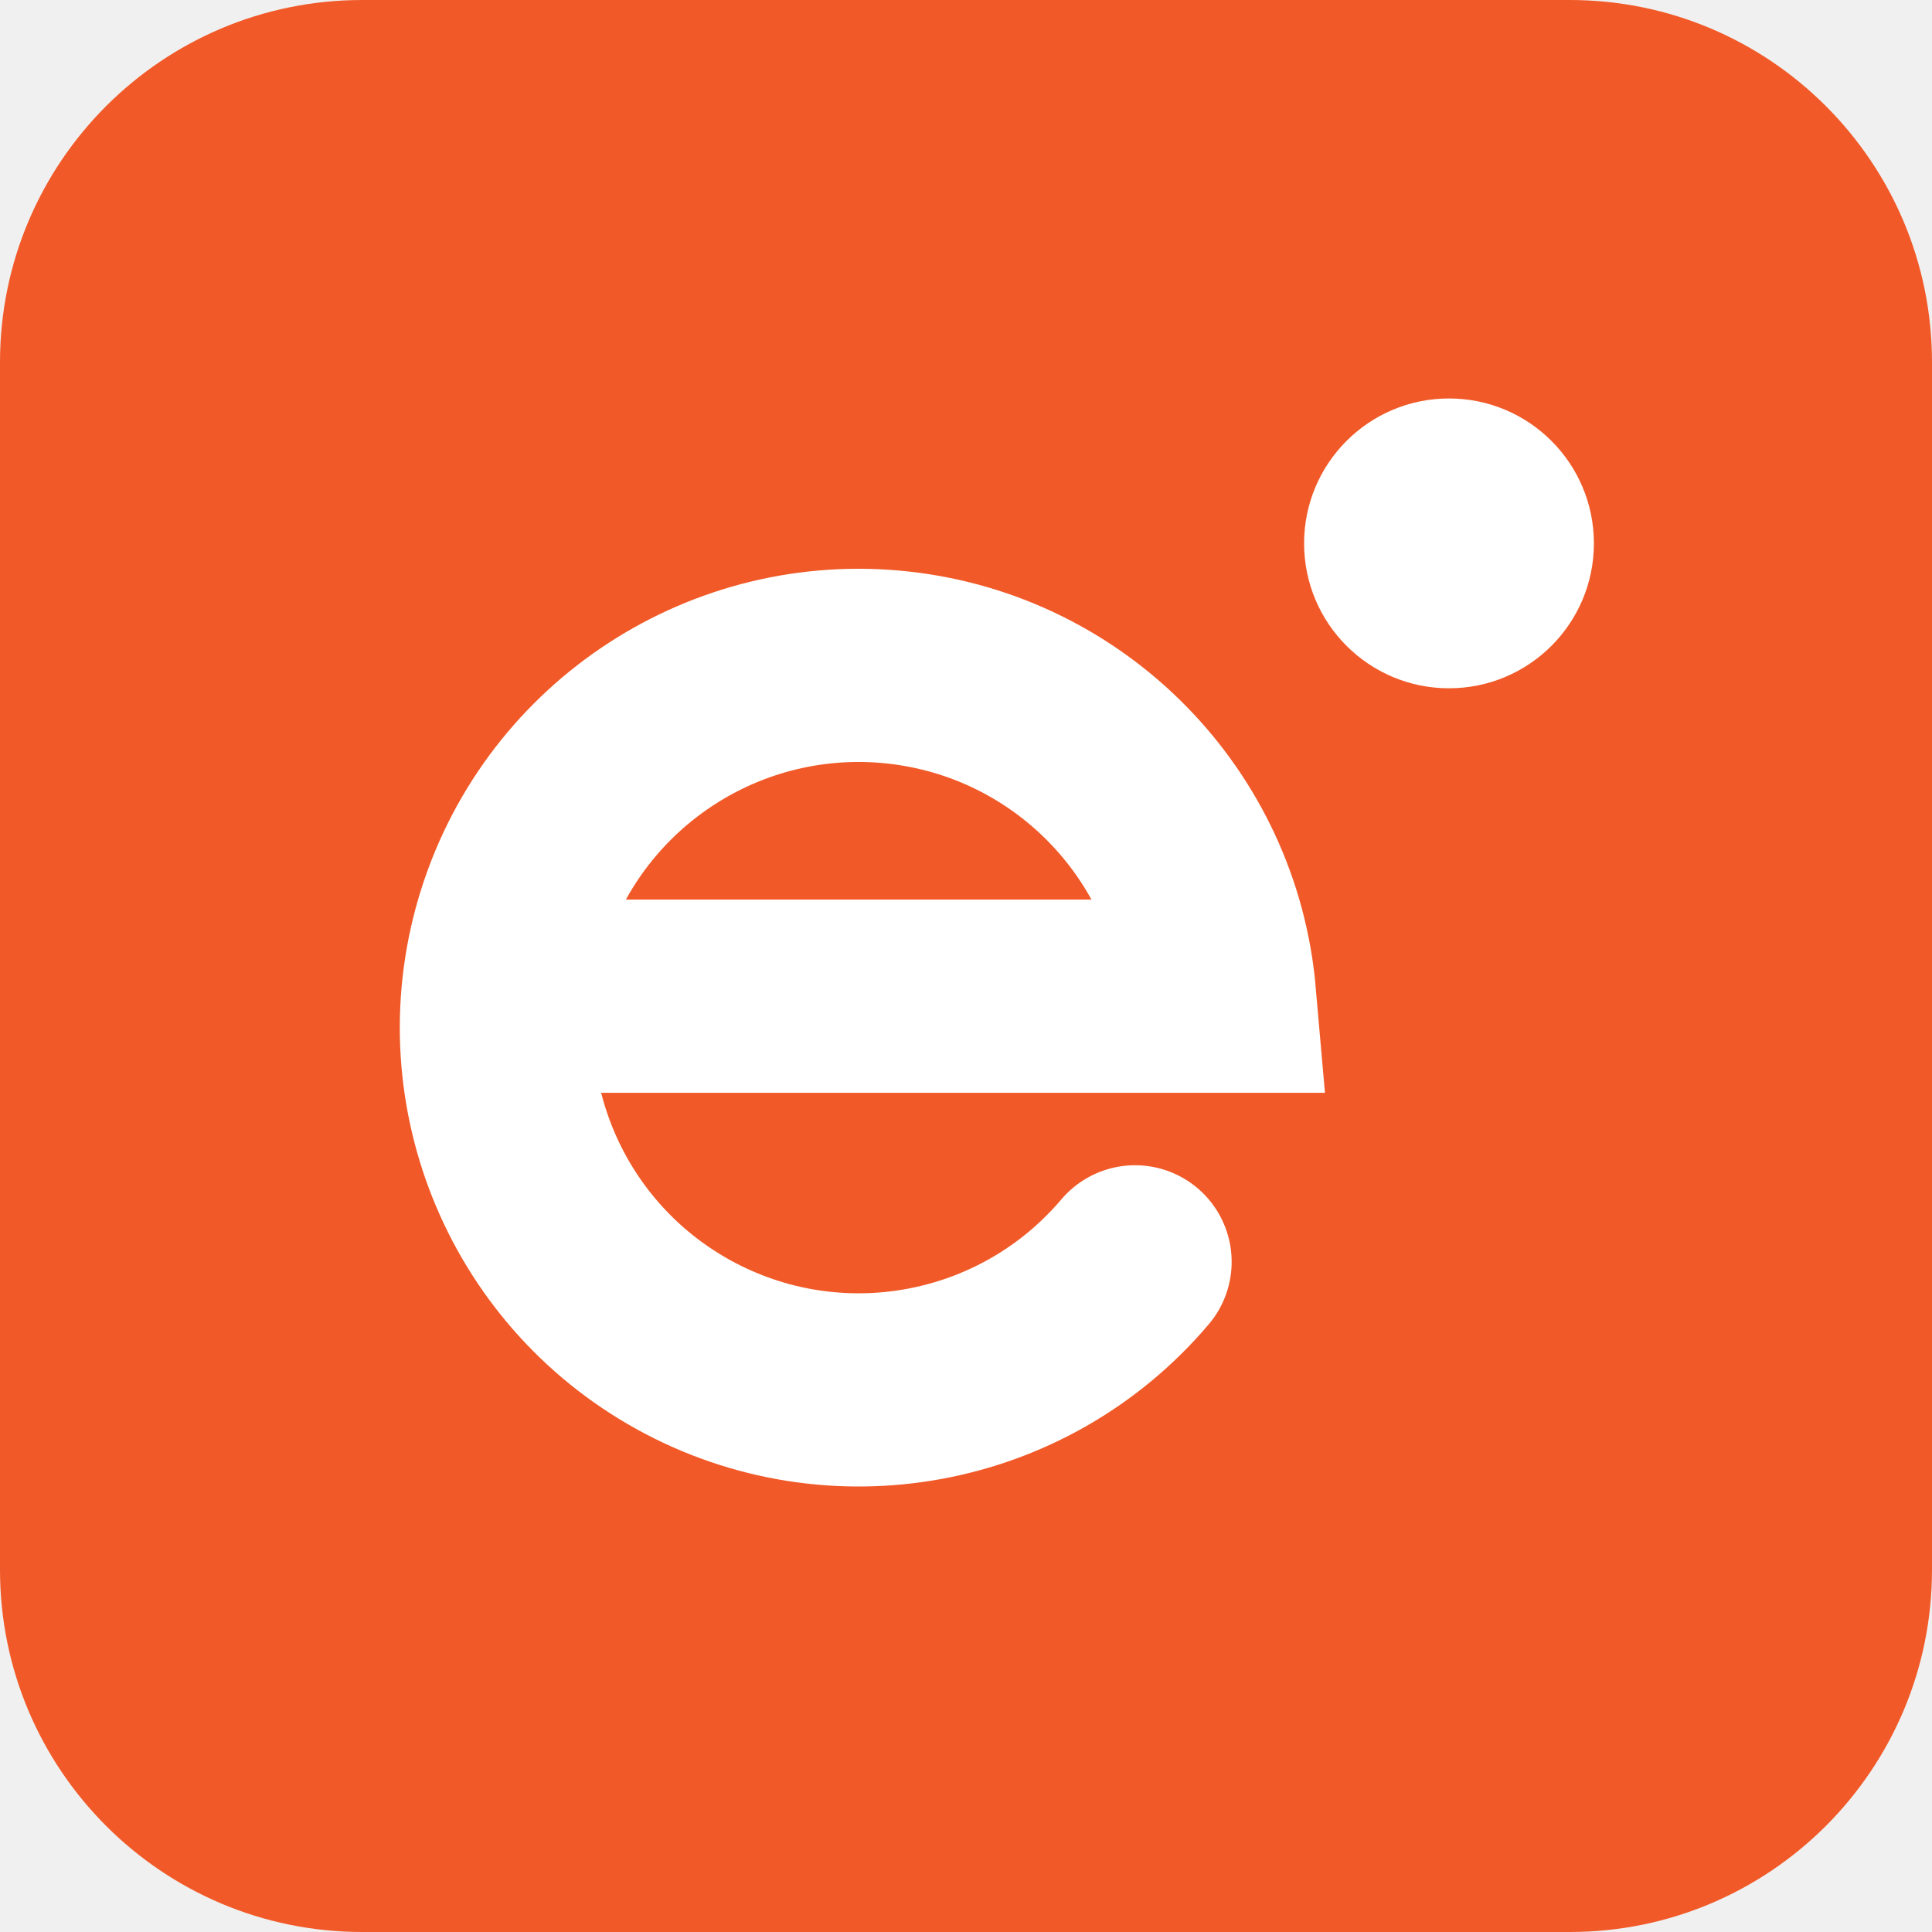
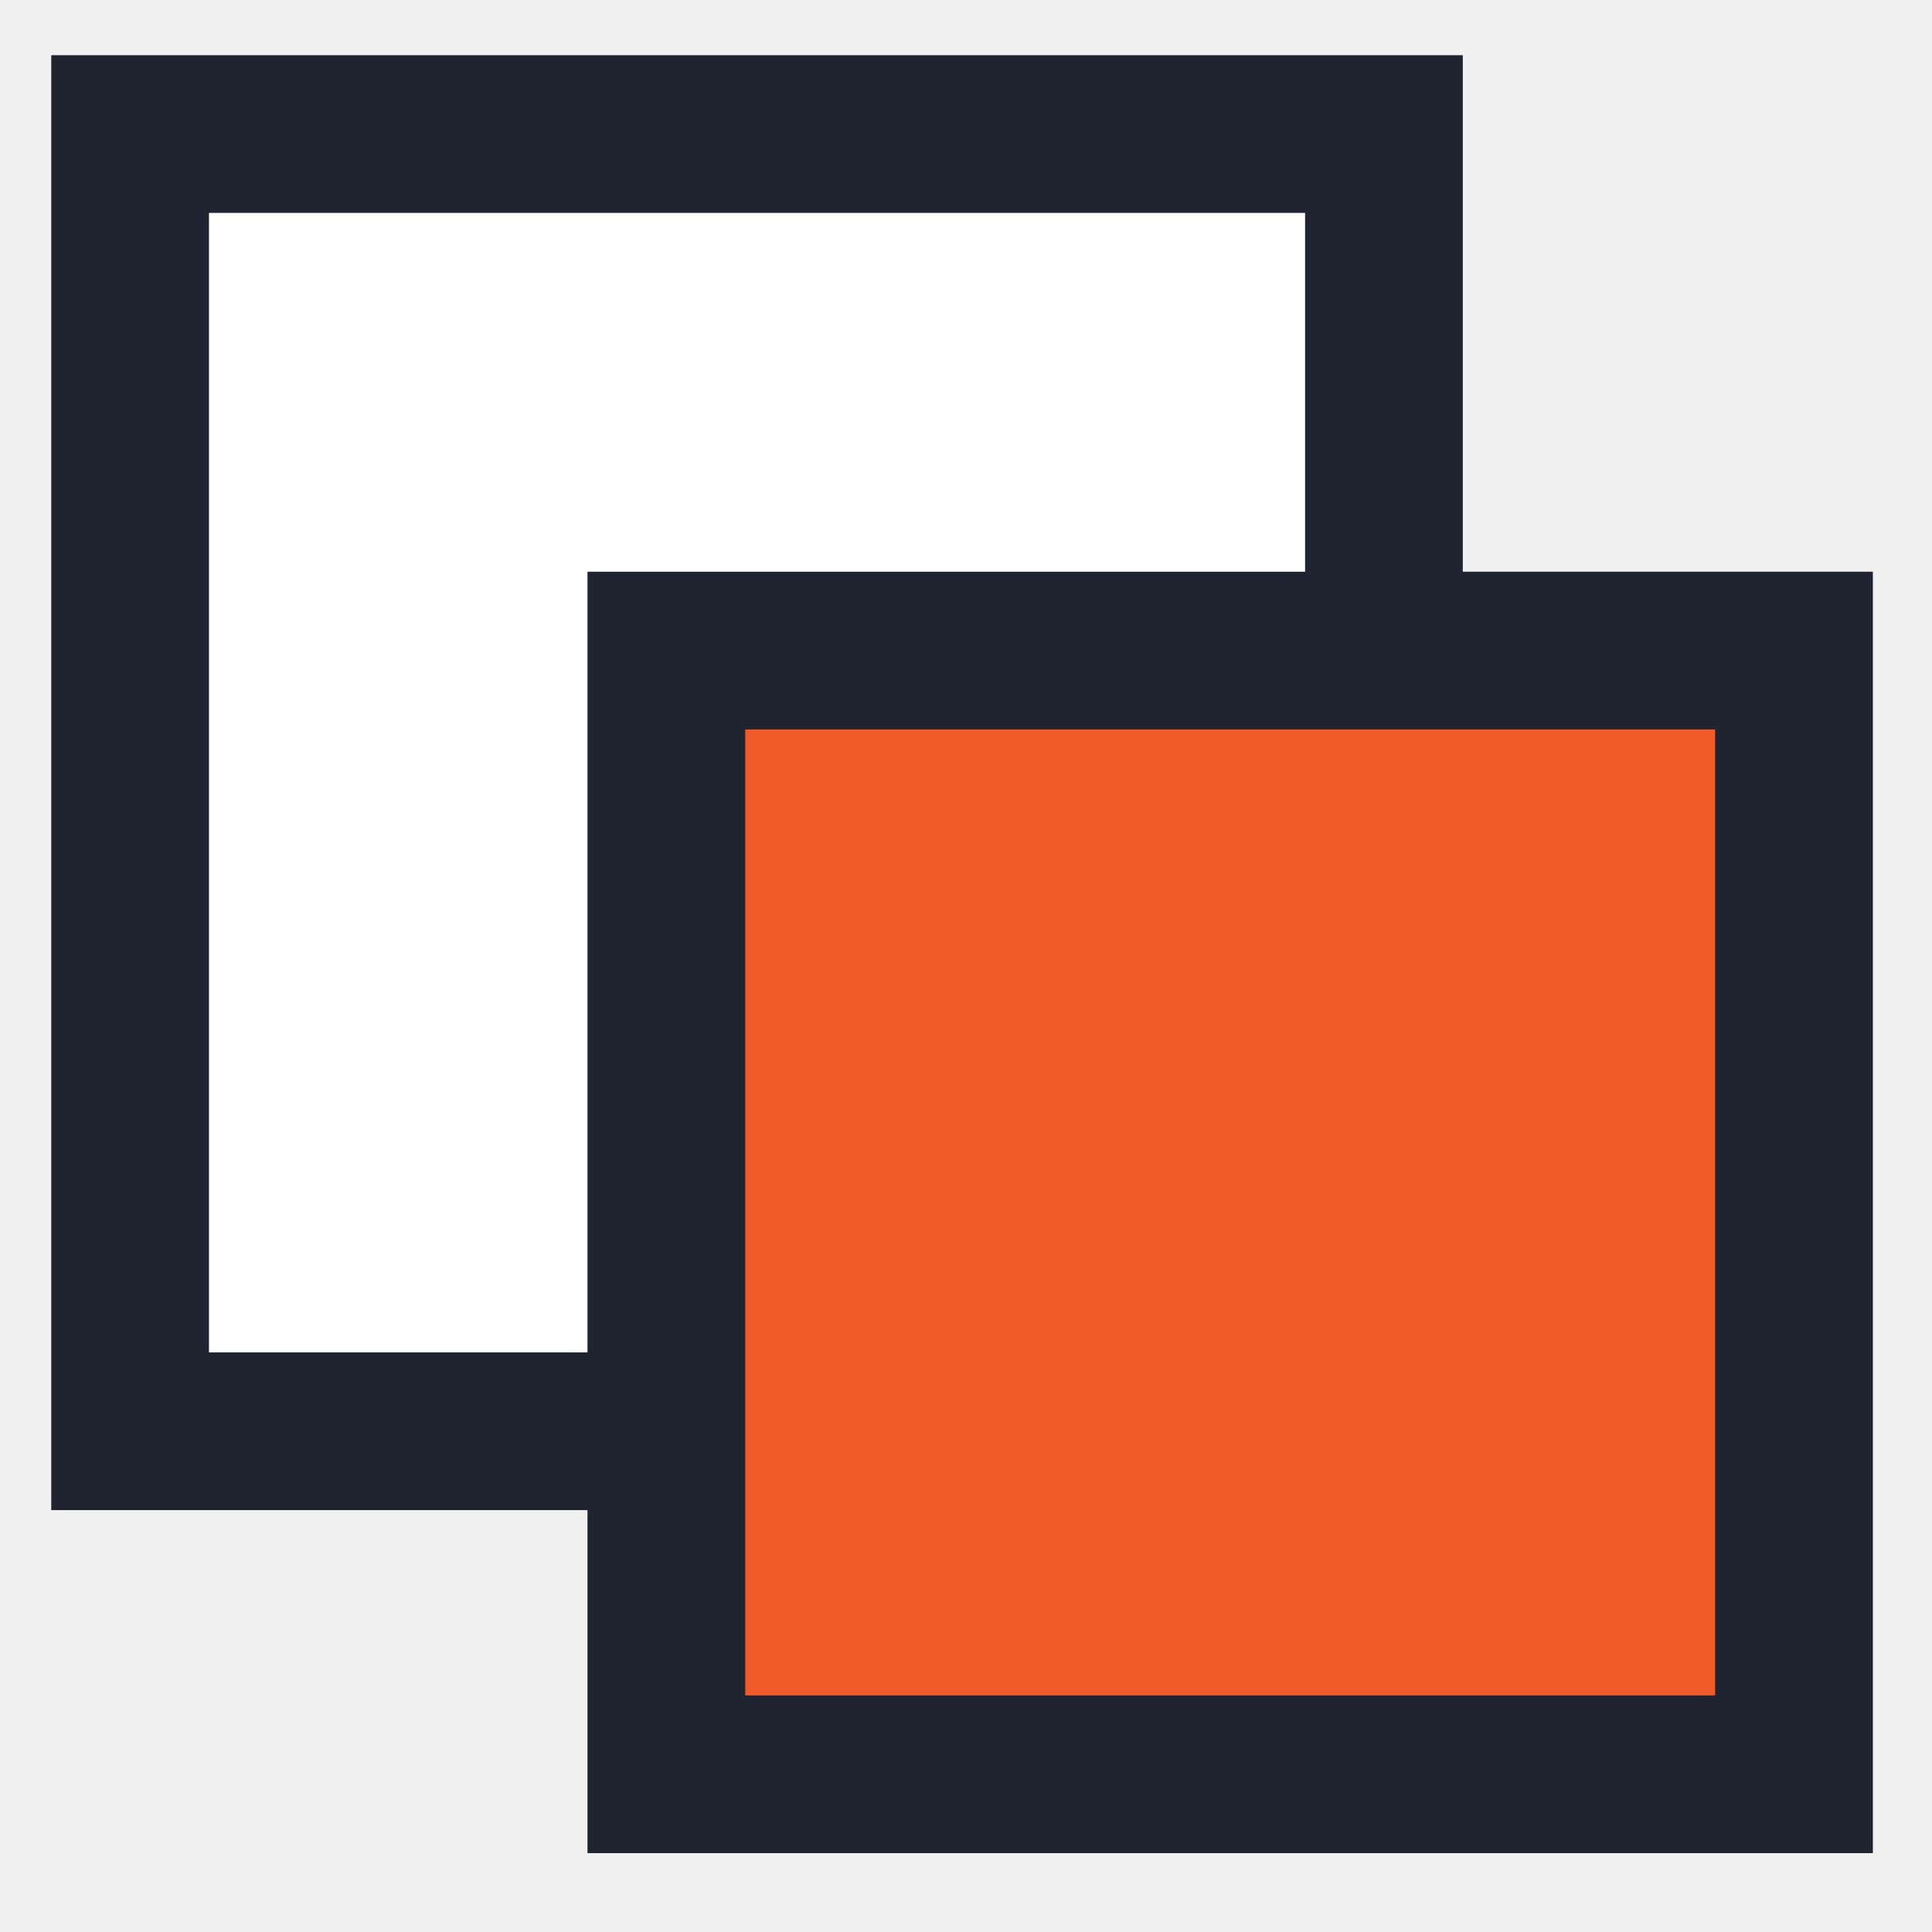
- <svg xmlns="http://www.w3.org/2000/svg" viewBox="0 0 32 32" role="img" aria-label="Exponential">
-   <rect width="32" height="32" rx="6" fill="#f15a28" />
-   <path d="M9 16.5h11.2a6 6 0 1 0-1.4 4.4" fill="none" stroke="#fff" stroke-width="3.2" stroke-linecap="round" />
-   <circle cx="24" cy="9" r="2.4" fill="#fff" />
+ <svg xmlns="http://www.w3.org/2000/svg" viewBox="-1 -1 49 49">
+   <style>.i{fill:#1f2430}.p{fill:#ffffff}@media (prefers-color-scheme: dark){.i{fill:#e8ebf0}.p{fill:#1a1f29}}</style>
+   <path class="p" d="m2.3 35.3v-32.9h31.8v32.9z" />
+   <path fill-rule="evenodd" class="i" d="m36.1 37.3h-35.8v-36.9h35.8zm-31.8-32.9v28.9h27.8v-28.9z" />
+   <path fill="#f05a28" d="m15.9 44v-28.5h28.6v28.5z" />
+   <path fill-rule="evenodd" class="i" d="m46.5 46h-32.6v-32.5h32.6zm-28.6-28.5v24.5h24.6v-24.5z" />
</svg>
